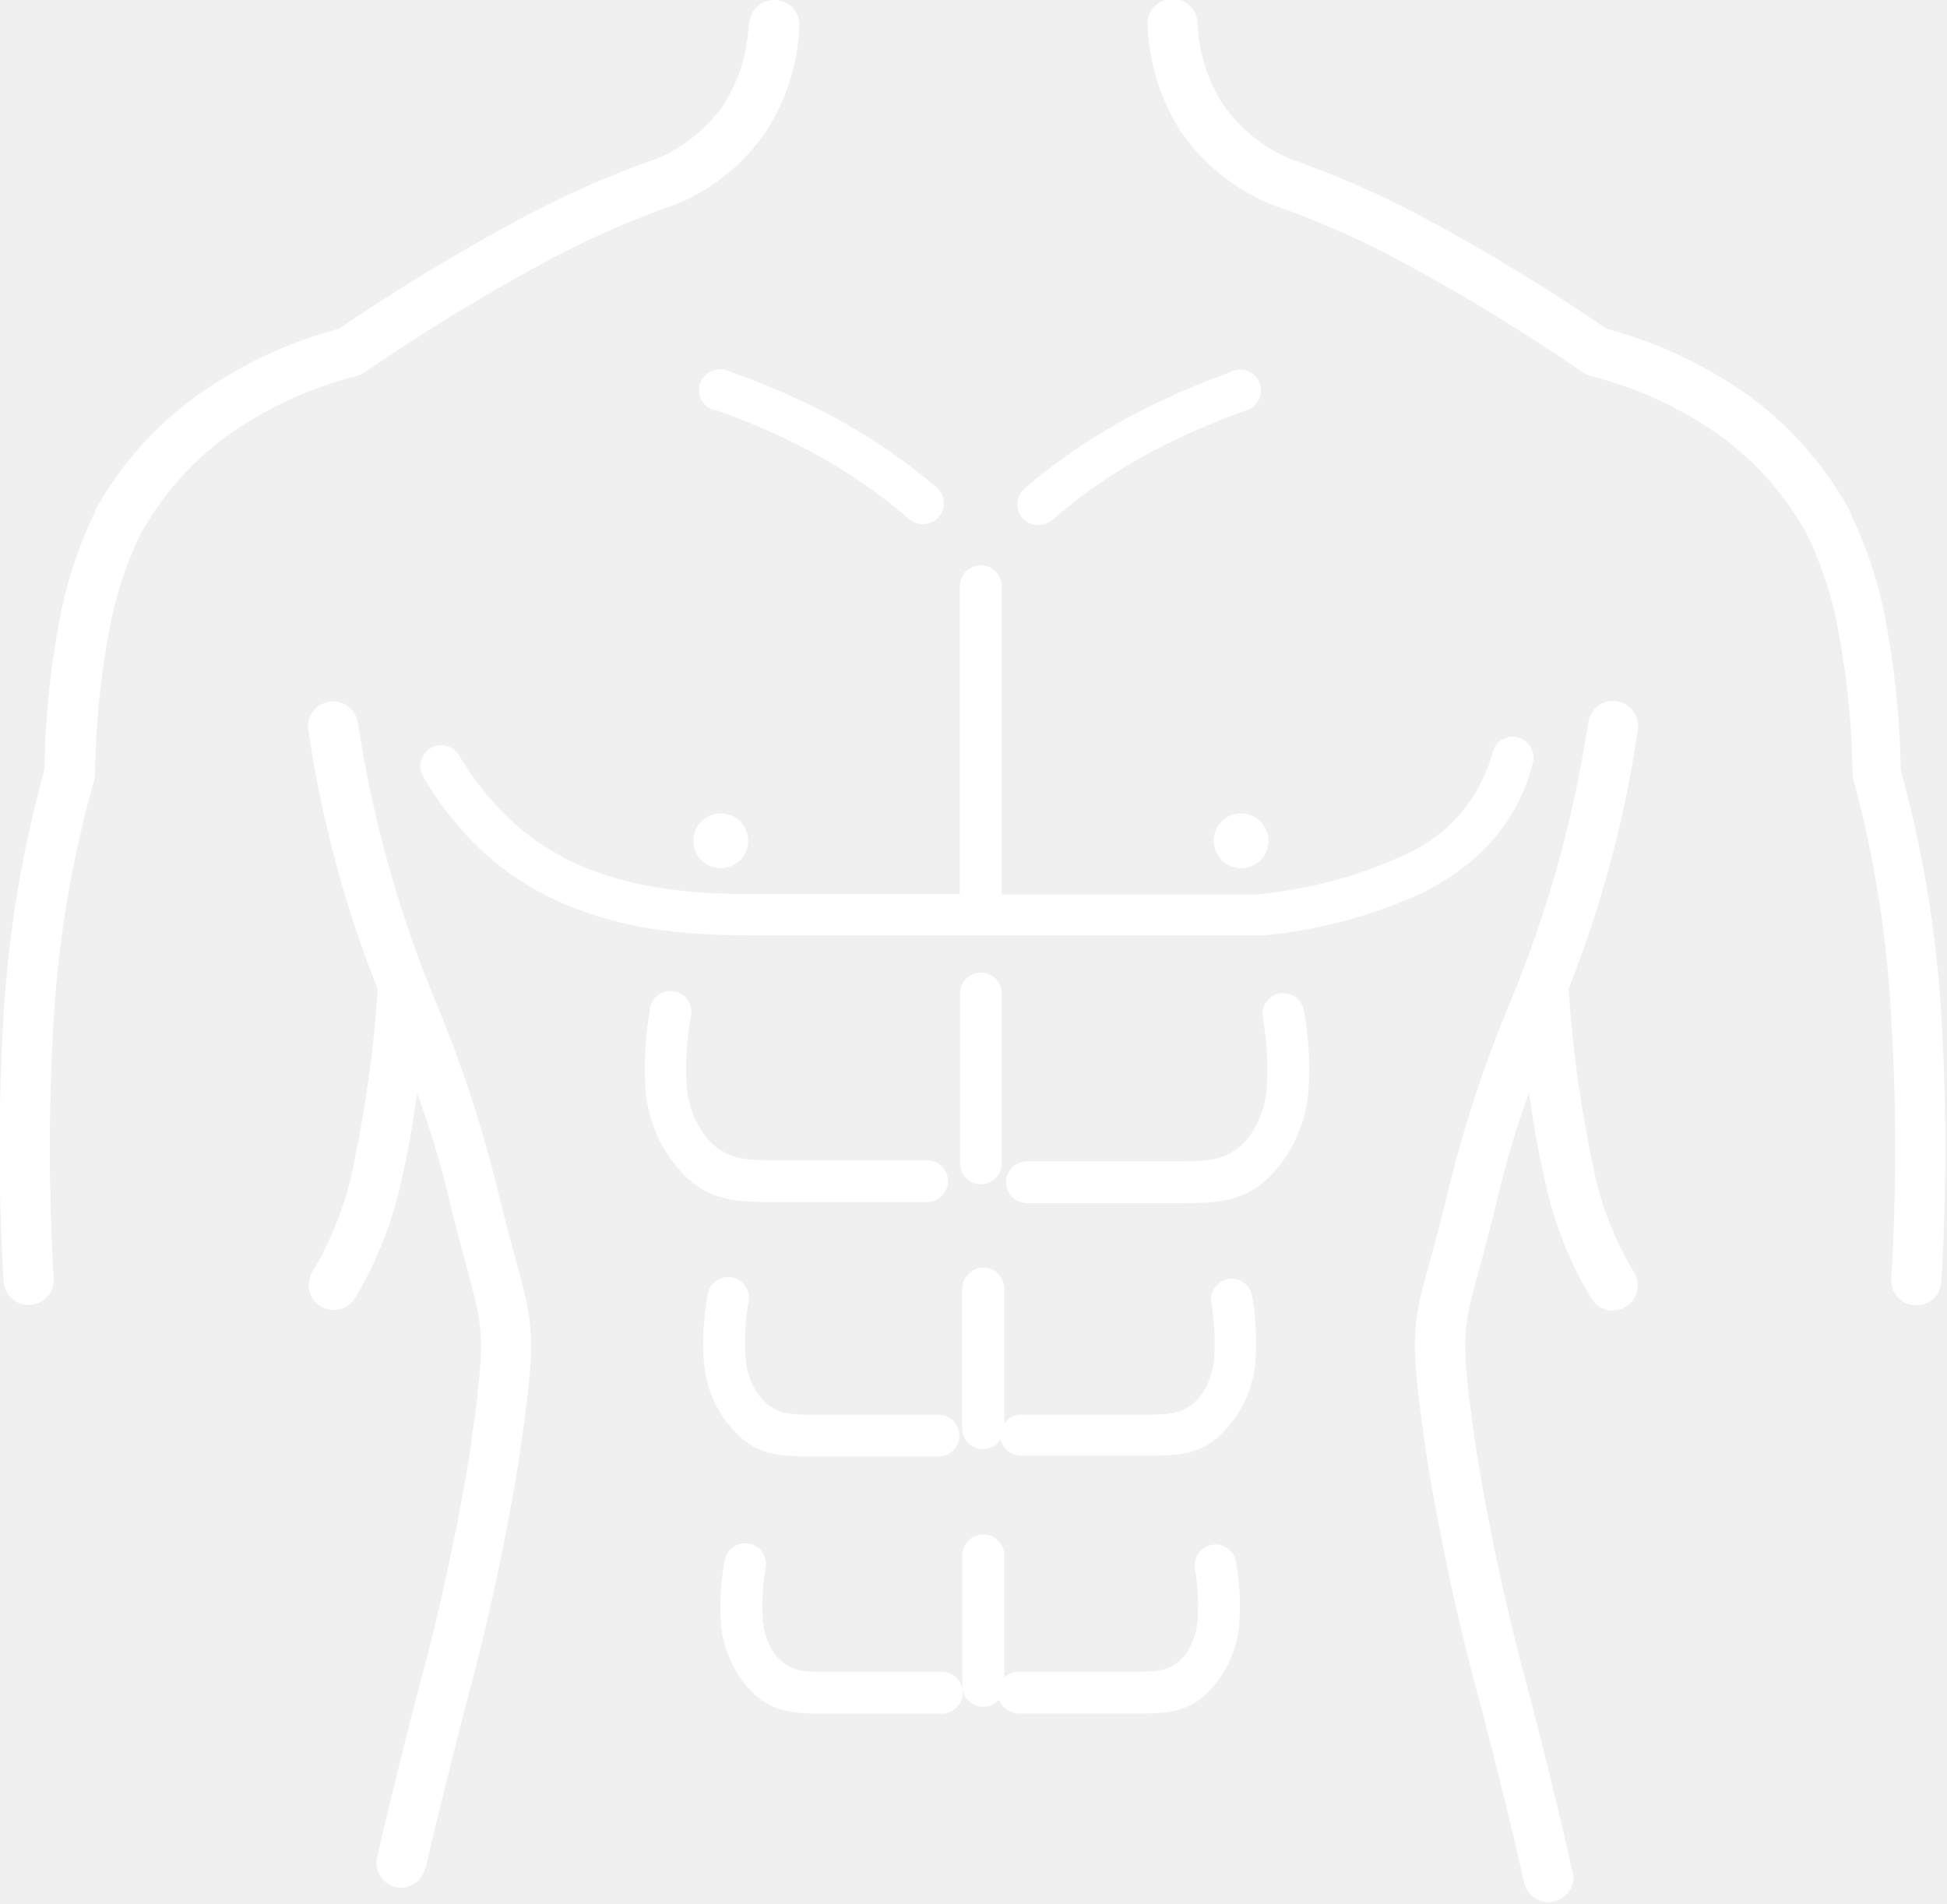
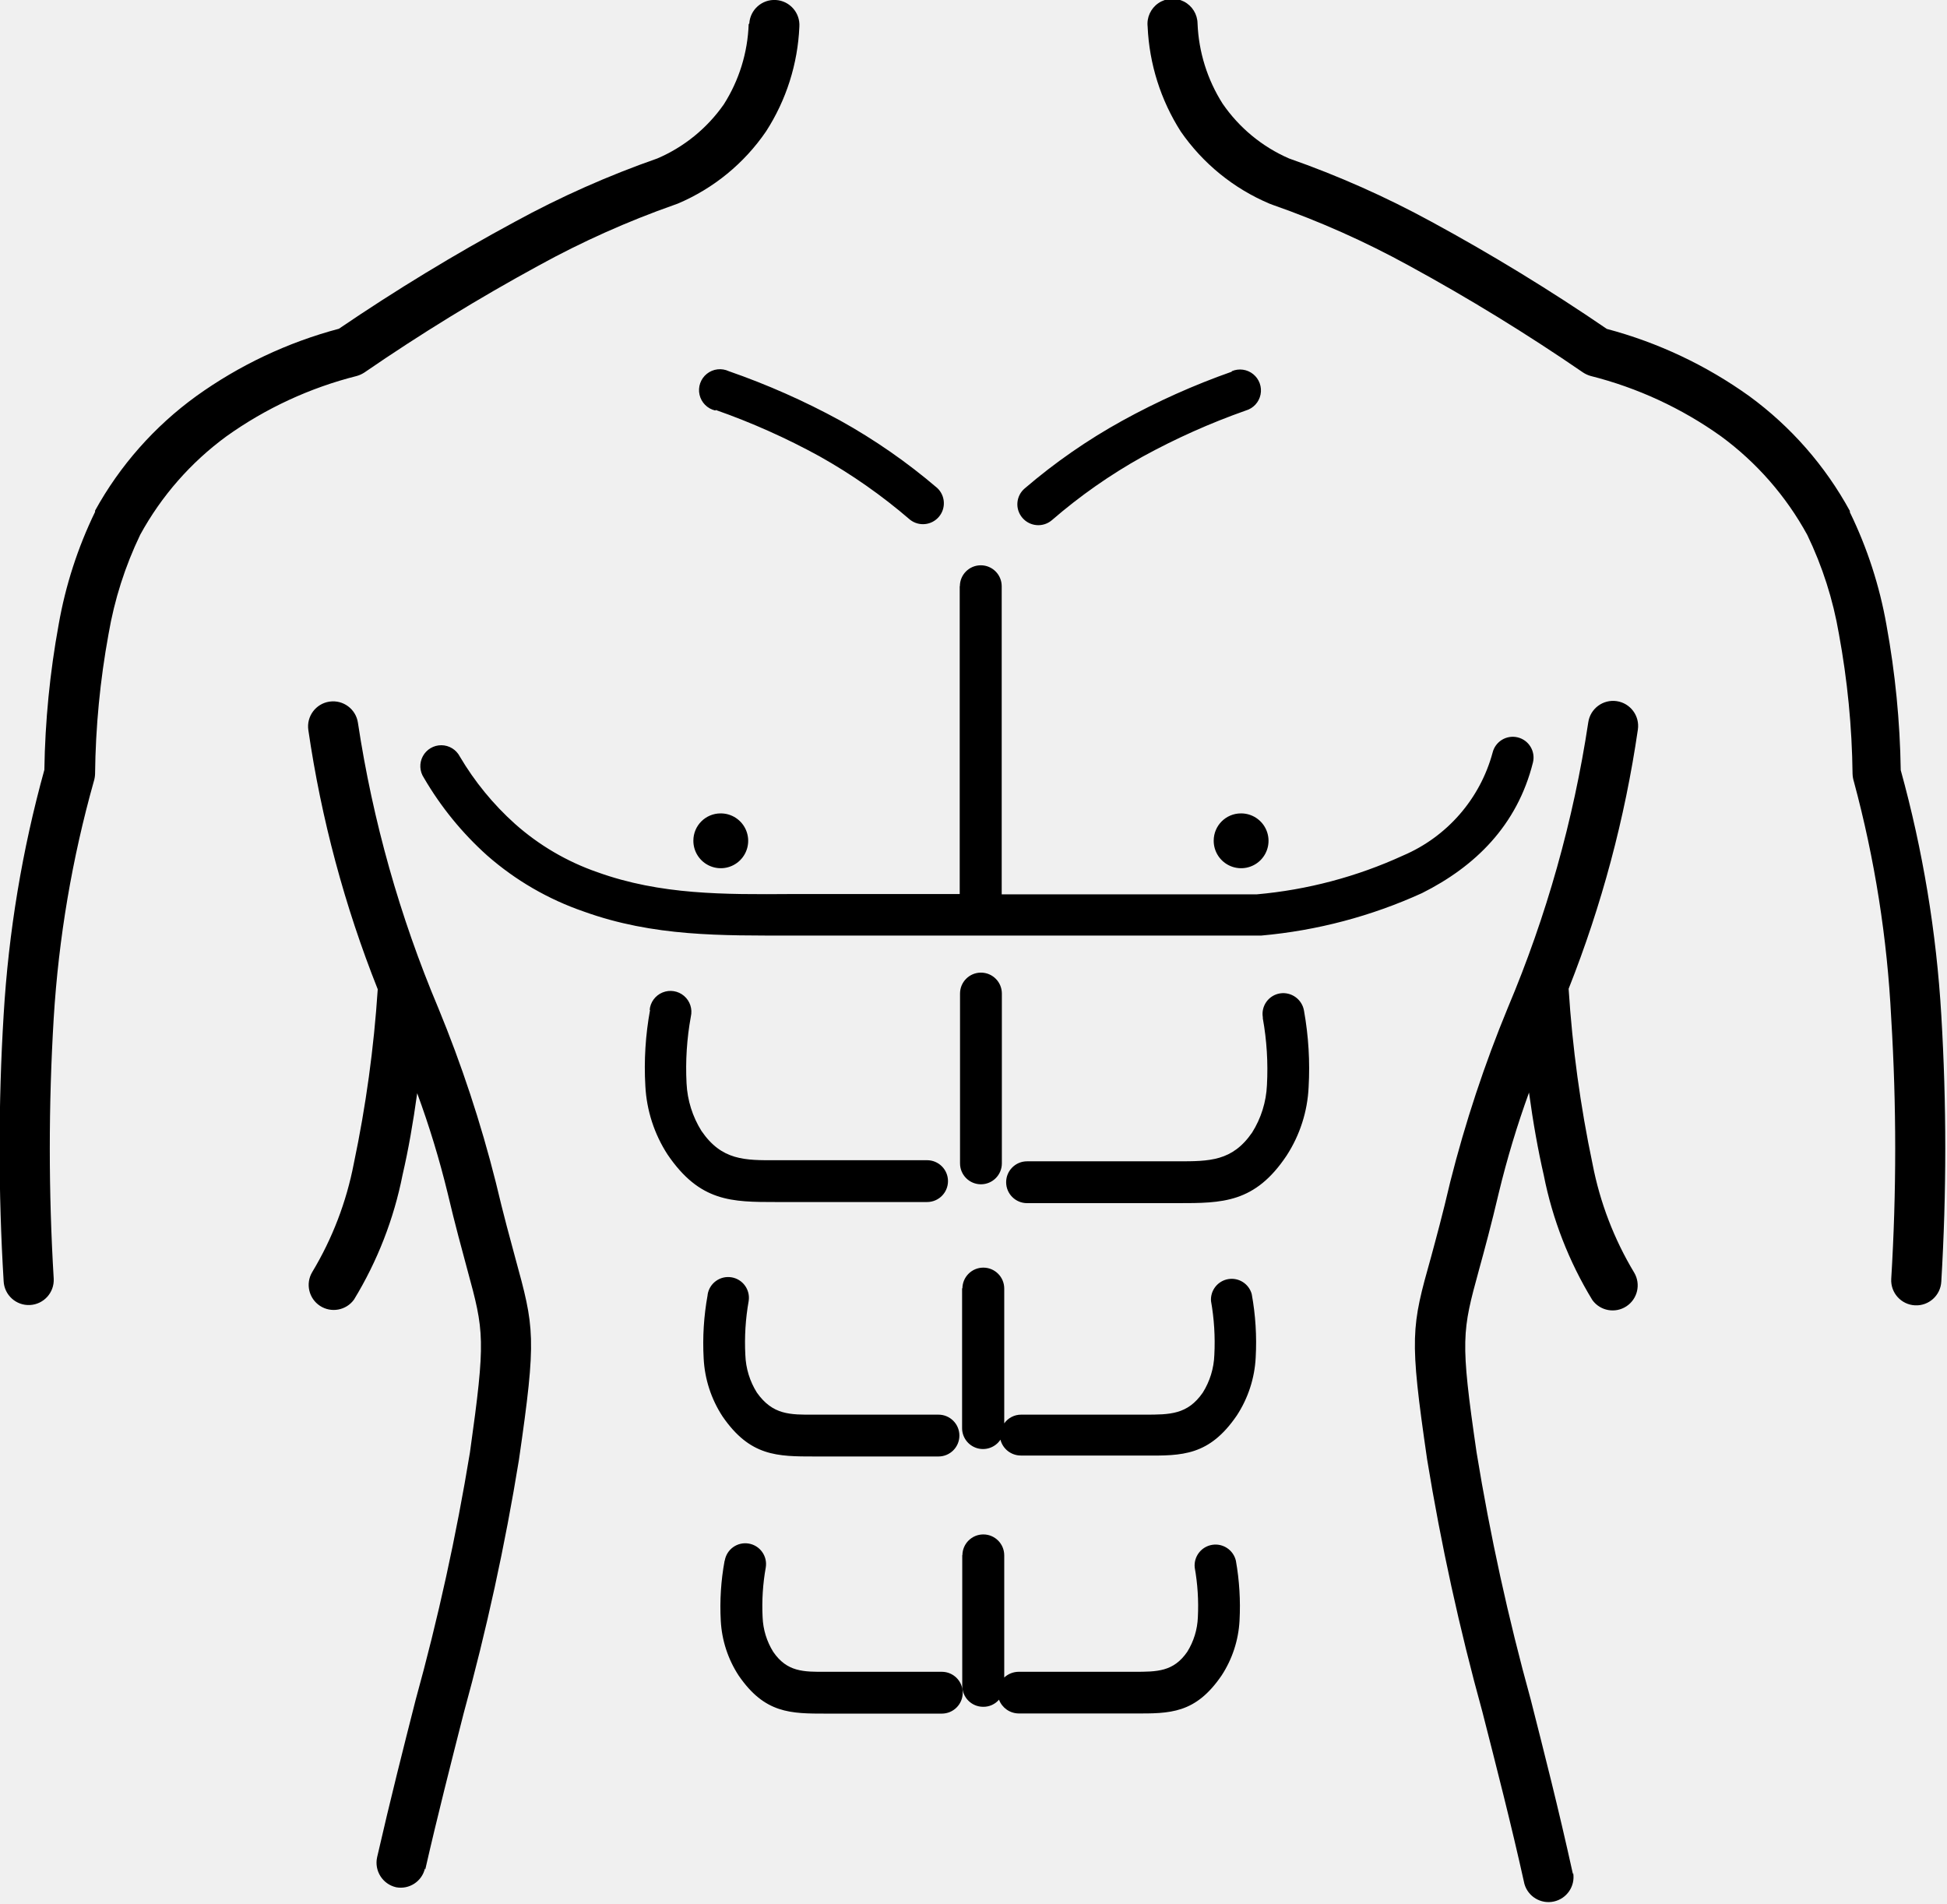
- <svg xmlns="http://www.w3.org/2000/svg" fill="#fff" id="Layer_1" data-name="Layer 1" viewBox="0 0 122.88 120.15">
+ <svg xmlns="http://www.w3.org/2000/svg" id="Layer_1" data-name="Layer 1" viewBox="0 0 122.88 120.15">
  <path d="M72.43,1.68a1.58,1.58,0,1,1,3.15-.2,10.19,10.19,0,0,0,1.58,5.06A9.86,9.86,0,0,0,81.35,10a60.56,60.56,0,0,1,9,4,127.37,127.37,0,0,1,11.06,6.76,27.58,27.58,0,0,1,9,4.25,22.08,22.08,0,0,1,6.34,7.24l0,.08a26.94,26.94,0,0,1,2.31,7.12,55.65,55.65,0,0,1,.9,9.16,74.53,74.53,0,0,1,2.56,15.46,141,141,0,0,1,0,16.82,1.58,1.58,0,1,1-3.16-.16,134.86,134.86,0,0,0,0-16.45A70.76,70.76,0,0,0,117,49.32a1.78,1.78,0,0,1-.08-.47,52.15,52.15,0,0,0-.86-8.83,23.5,23.5,0,0,0-2-6.26,19.06,19.06,0,0,0-5.44-6.22,24.42,24.42,0,0,0-8.23-3.81,1.74,1.74,0,0,1-.48-.22,125.93,125.93,0,0,0-11-6.75,56.71,56.71,0,0,0-8.59-3.83l-.21-.08A12.92,12.92,0,0,1,74.52,8.3a13.39,13.39,0,0,1-2.09-6.62Zm5.89,49.66a1.73,1.73,0,1,1-1.72,1.72,1.72,1.72,0,0,1,1.72-1.72Zm-32.84,0a1.73,1.73,0,1,1-1.72,1.72,1.72,1.72,0,0,1,1.72-1.72ZM77.74,23.43a1.32,1.32,0,1,1,.89,2.48,43.9,43.9,0,0,0-6.53,2.92,34.08,34.08,0,0,0-5.71,4,1.32,1.32,0,0,1-1.86-.14,1.31,1.31,0,0,1,.14-1.86,36.66,36.66,0,0,1,6.15-4.27,45.87,45.87,0,0,1,6.92-3.1Zm-32.6,2.48A1.32,1.32,0,1,1,46,23.43,46.44,46.44,0,0,1,53,26.53a37.3,37.3,0,0,1,6.15,4.27,1.32,1.32,0,0,1-1.72,2,34.8,34.8,0,0,0-5.71-4,43.56,43.56,0,0,0-6.54-2.92ZM60.58,37a1.32,1.32,0,0,1,2.64,0V56.45H79.31A28.11,28.11,0,0,0,88.55,54a9.86,9.86,0,0,0,5.65-6.49,1.31,1.31,0,1,1,2.55.61c-1,4-3.67,6.58-7,8.25a31.14,31.14,0,0,1-10.14,2.68l-.23,0c-9.79,0-19.59,0-29.38,0-4.45,0-8.74.08-13.17-1.52A18.21,18.21,0,0,1,30.75,54a20.3,20.3,0,0,1-4-4.91,1.32,1.32,0,1,1,2.27-1.34A18,18,0,0,0,32.5,52a15.41,15.41,0,0,0,5.2,3.05c4,1.44,8,1.41,12.26,1.38l2,0h8.61V37Zm.16,61.17a1.32,1.32,0,1,1,2.64,0v7.71a1.35,1.35,0,0,1,.91-.36h7.29c1.45,0,2.48,0,3.35-1.26a4.45,4.45,0,0,0,.67-2.18,13.89,13.89,0,0,0-.2-3.15,1.32,1.32,0,0,1,2.6-.42,16.53,16.53,0,0,1,.23,3.78,7,7,0,0,1-1.13,3.46c-1.65,2.42-3.26,2.41-5.52,2.4H64.29a1.34,1.34,0,0,1-1.24-.87,1.29,1.29,0,0,1-1,.45,1.32,1.32,0,0,1-1.32-1.32V98.14Zm-15,.34a1.31,1.31,0,1,1,2.59.42,13.89,13.89,0,0,0-.2,3.15,4.45,4.45,0,0,0,.67,2.18c.87,1.27,1.9,1.27,3.34,1.26h7.3a1.32,1.32,0,0,1,0,2.64H52.14c-2.25,0-3.87,0-5.52-2.4a7,7,0,0,1-1.13-3.46,16,16,0,0,1,.24-3.78Zm15-17.18a1.32,1.32,0,0,1,2.64,0v8.51a1.3,1.3,0,0,1,1.07-.55h7.8c1.58,0,2.7,0,3.66-1.39a4.78,4.78,0,0,0,.73-2.38,15,15,0,0,0-.21-3.4A1.31,1.31,0,0,1,79,81.68a17,17,0,0,1,.25,4,7.36,7.36,0,0,1-1.19,3.66c-1.74,2.55-3.45,2.55-5.83,2.53h-7.8a1.33,1.33,0,0,1-1.29-1,1.32,1.32,0,0,1-2.42-.73V81.3Zm-16.08.38a1.31,1.31,0,1,1,2.59.41,15,15,0,0,0-.21,3.4,4.78,4.78,0,0,0,.73,2.38c1,1.41,2.08,1.4,3.65,1.39h7.81a1.32,1.32,0,1,1,0,2.64h-7.8c-2.38,0-4.09,0-5.83-2.53a7.36,7.36,0,0,1-1.19-3.66,17,17,0,0,1,.25-4Zm15.93-19a1.32,1.32,0,0,1,2.64,0V73.43a1.32,1.32,0,1,1-2.64,0V62.67Zm19.11,1.5a1.31,1.31,0,0,1,1.09-1.51,1.33,1.33,0,0,1,1.51,1.1,20.68,20.68,0,0,1,.29,4.82,8.67,8.67,0,0,1-1.39,4.32c-2,3-4.06,3-6.88,3h-9.5a1.32,1.32,0,1,1,0-2.64h9.51c2,0,3.44,0,4.69-1.81a6.13,6.13,0,0,0,.94-3,18.2,18.2,0,0,0-.26-4.21ZM41,63.76a1.32,1.32,0,1,1,2.6.41,18.24,18.24,0,0,0-.27,4.21,6.23,6.23,0,0,0,.94,3C45.55,73.25,47,73.24,49,73.23h9.51a1.32,1.32,0,1,1,0,2.64H49c-2.82,0-4.83,0-6.87-3a8.78,8.78,0,0,1-1.4-4.32,20.18,20.18,0,0,1,.3-4.82Zm58.29,54.47a1.58,1.58,0,0,1-3.08.68c-.83-3.75-1.77-7.4-2.65-10.85a152.46,152.46,0,0,1-3.49-15.94c-1.13-7.77-1-8.34.25-12.79.31-1.15.71-2.6,1.21-4.74a80.13,80.13,0,0,1,3.64-11,75.21,75.21,0,0,0,5.07-18,1.58,1.58,0,1,1,3.13.46A72.91,72.91,0,0,1,99,62.41a77.55,77.55,0,0,0,1.51,11.06,21,21,0,0,0,2.63,6.86,1.58,1.58,0,0,1-2.64,1.73,24.1,24.1,0,0,1-3.07-7.89c-.36-1.57-.67-3.3-.93-5.21a59.31,59.31,0,0,0-1.91,6.34c-.47,2-.9,3.59-1.25,4.86-1.06,3.88-1.19,4.37-.15,11.51a148.31,148.31,0,0,0,3.42,15.61c.84,3.31,1.74,6.82,2.66,11Zm-72.47-.3A1.57,1.57,0,0,1,25,119.12a1.59,1.59,0,0,1-1.2-1.89c.85-3.71,1.66-6.9,2.43-9.93a149.87,149.87,0,0,0,3.43-15.63c1-7.14.9-7.63-.16-11.51-.34-1.27-.78-2.86-1.25-4.86A58,58,0,0,0,26.33,69c-.26,1.88-.56,3.59-.92,5.14a24.1,24.1,0,0,1-3.07,7.89,1.58,1.58,0,0,1-2.64-1.73,21,21,0,0,0,2.63-6.86,78.28,78.28,0,0,0,1.51-11,72.65,72.65,0,0,1-4.38-16.36,1.58,1.58,0,1,1,3.13-.46,75.35,75.35,0,0,0,5.07,18,80.14,80.14,0,0,1,3.63,11c.51,2.15.91,3.59,1.22,4.74,1.22,4.45,1.37,5,.24,12.79a152.81,152.81,0,0,1-3.49,16c-.8,3.15-1.65,6.47-2.42,9.85ZM47.29,1.48a1.58,1.58,0,1,1,3.16.2,13.23,13.23,0,0,1-2.1,6.61,12.78,12.78,0,0,1-5.57,4.56l-.22.08A57.09,57.09,0,0,0,34,16.76a124.46,124.46,0,0,0-11,6.75,1.74,1.74,0,0,1-.48.22,24.42,24.42,0,0,0-8.23,3.81,19,19,0,0,0-5.44,6.21,23.69,23.69,0,0,0-2,6.27A52.15,52.15,0,0,0,6,48.85a1.78,1.78,0,0,1-.08.47A71.41,71.41,0,0,0,3.39,64.26a137,137,0,0,0,0,16.45,1.58,1.58,0,1,1-3.16.16,138.91,138.91,0,0,1,0-16.82A74.53,74.53,0,0,1,2.8,48.59a55.65,55.65,0,0,1,.9-9.16A26.94,26.94,0,0,1,6,32.31l0-.08A22.08,22.08,0,0,1,12.39,25a27.58,27.58,0,0,1,9-4.25A127.37,127.37,0,0,1,32.49,14a60.11,60.11,0,0,1,9-4,9.86,9.86,0,0,0,4.19-3.41,10.08,10.08,0,0,0,1.57-5.06Z" />
</svg>
